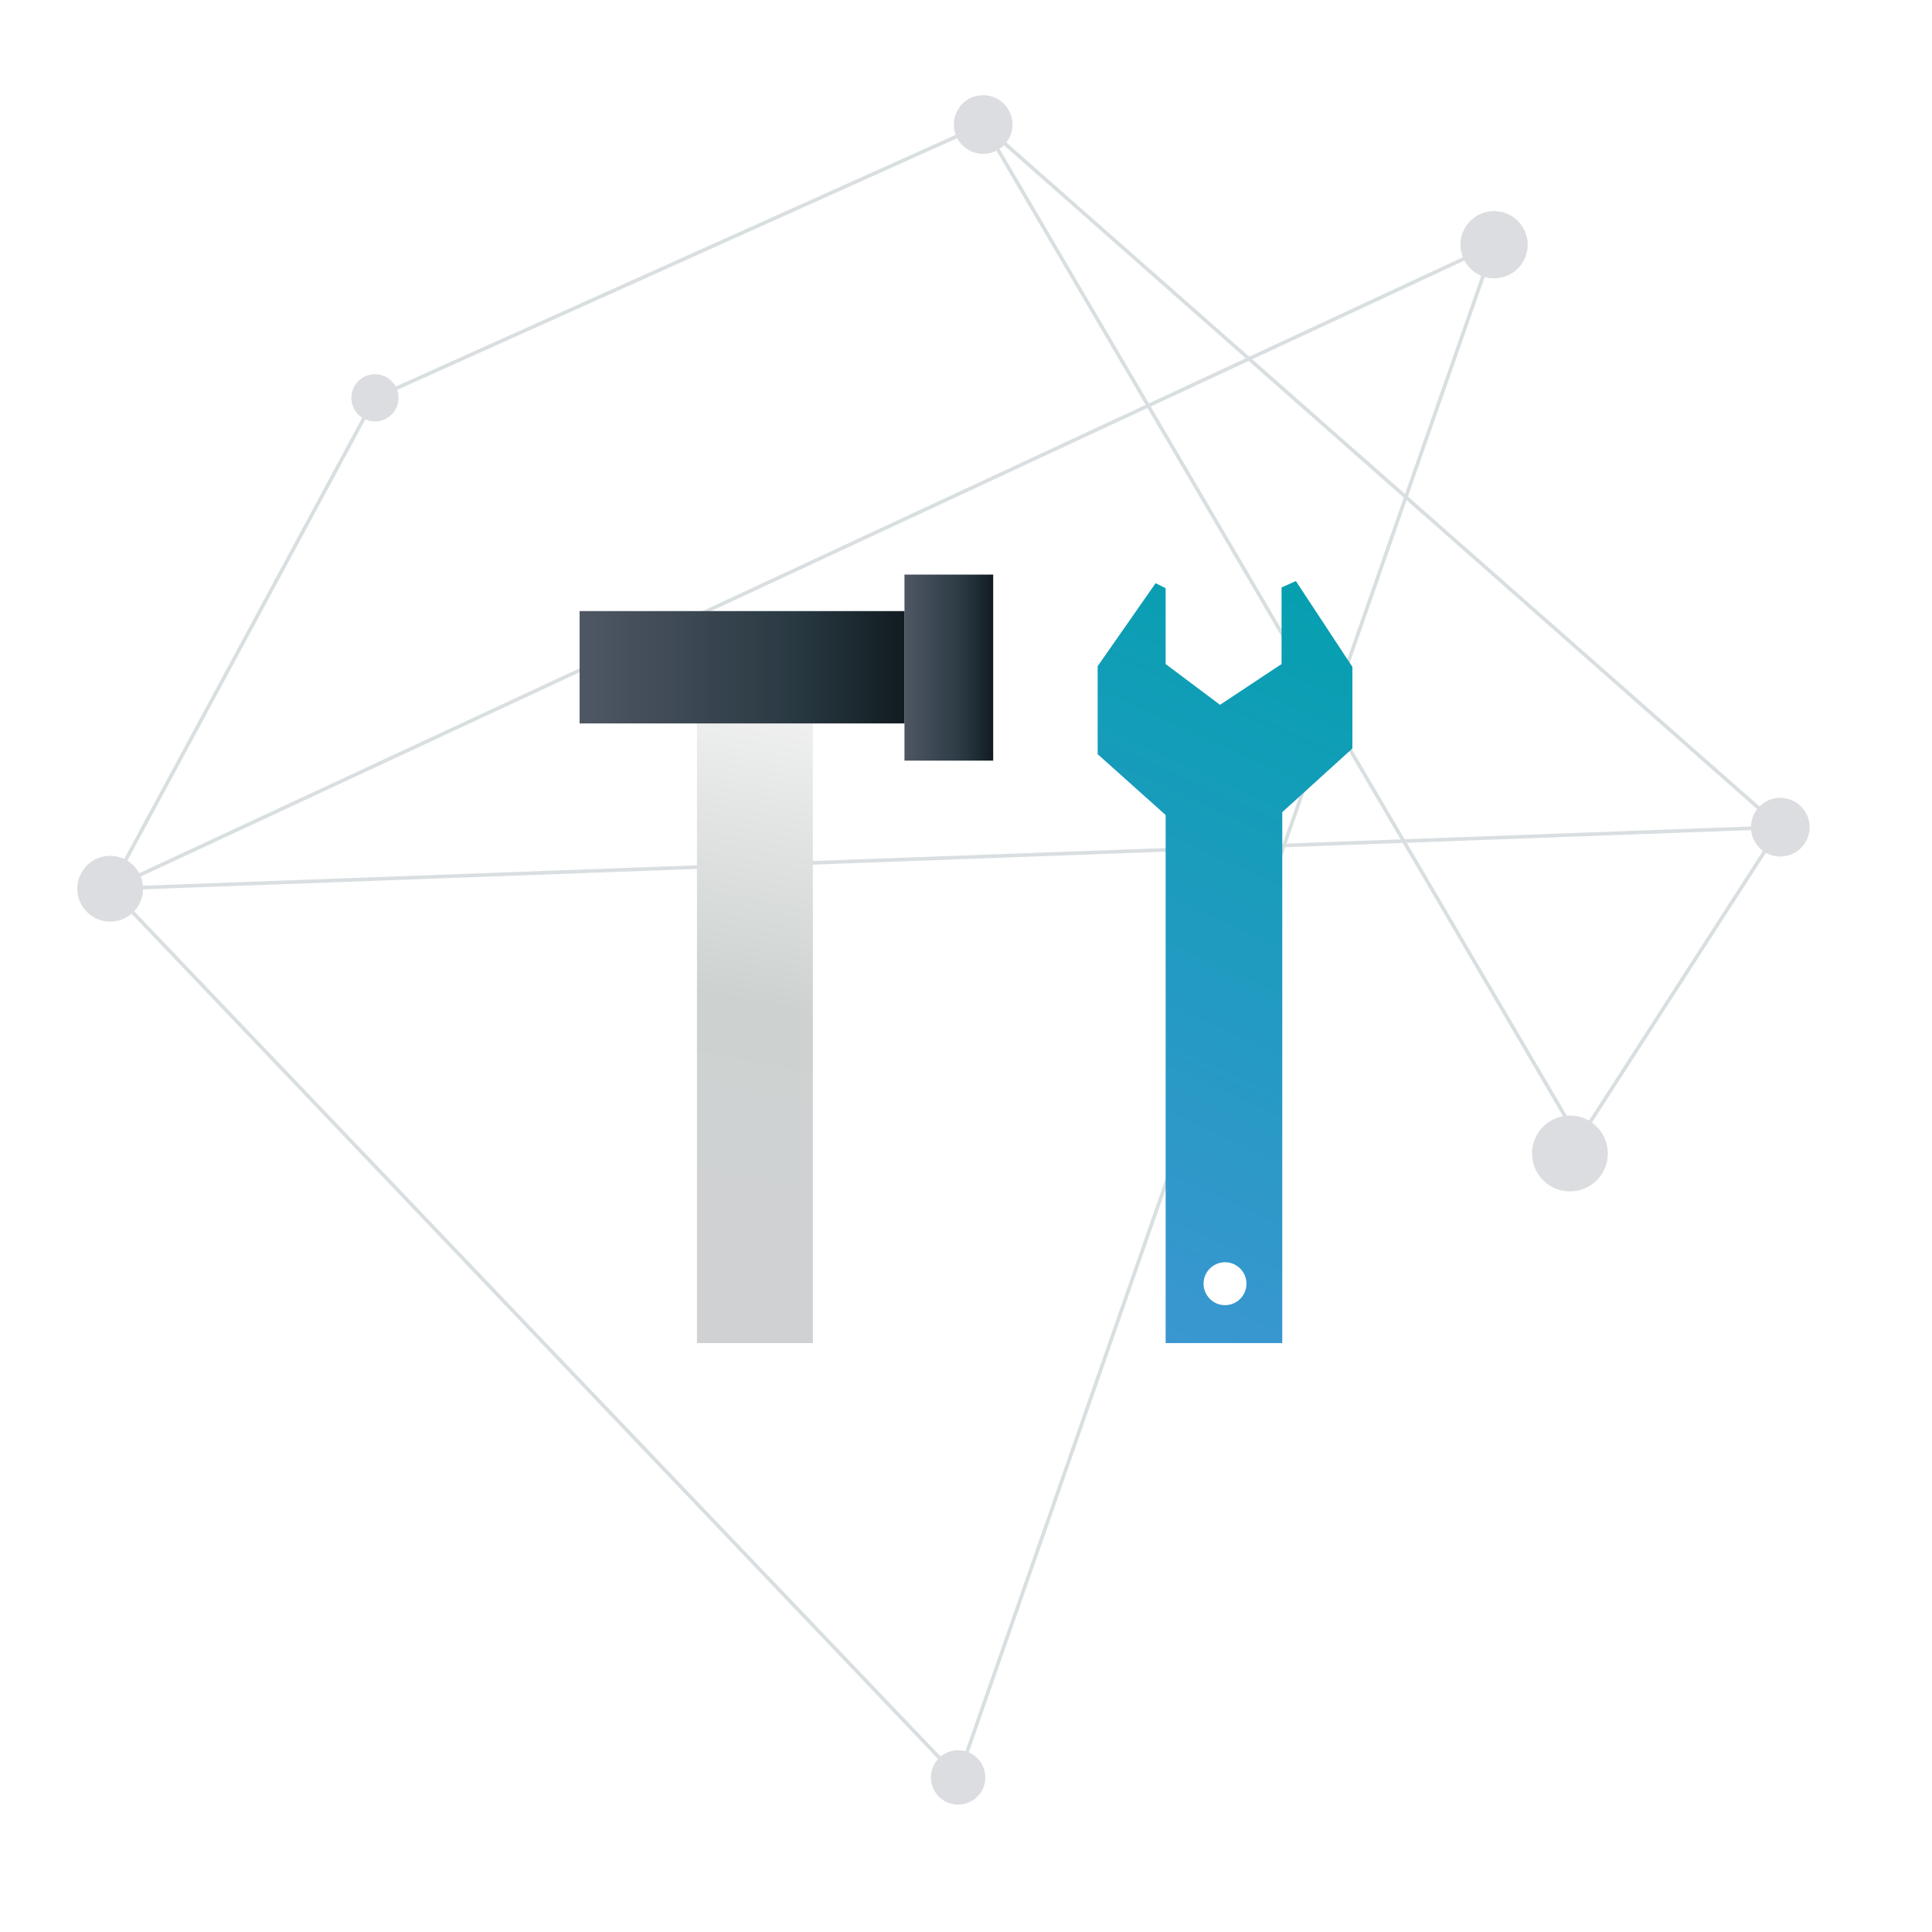
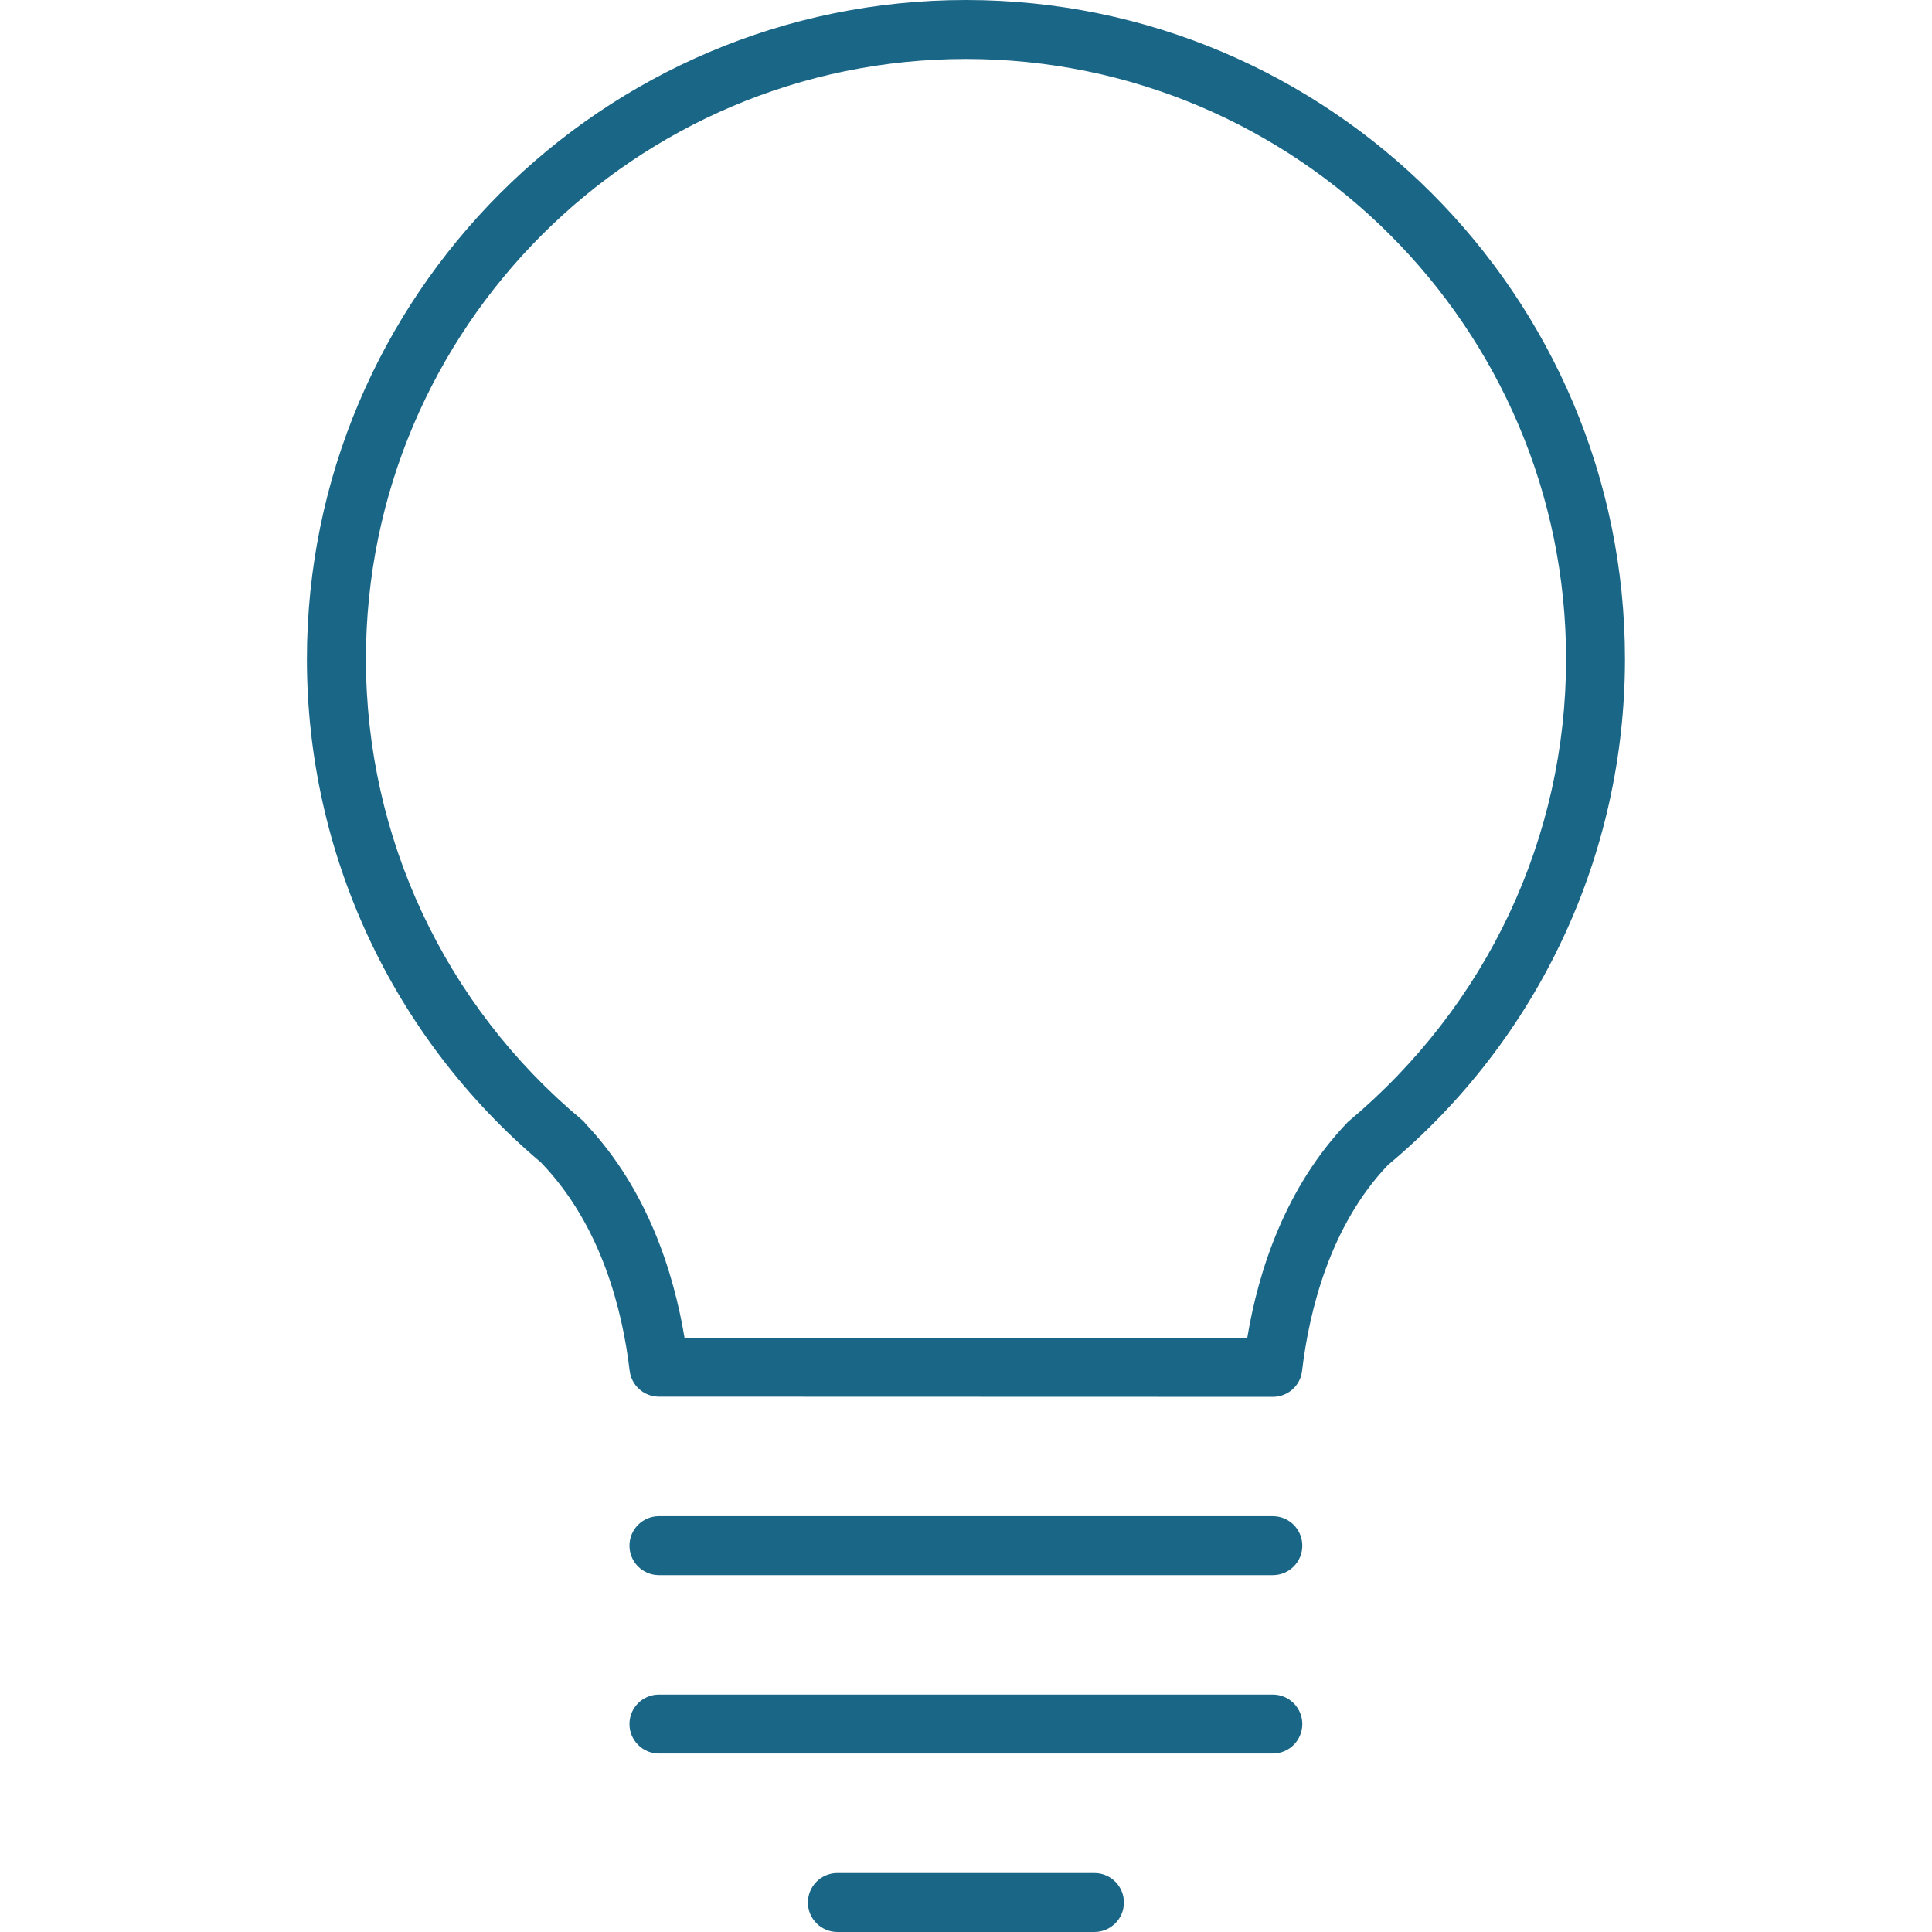
- <svg xmlns="http://www.w3.org/2000/svg" version="1.1" id="Layer_1" x="0px" y="0px" width="270px" height="270px" viewBox="0 0 270 270" style="enable-background:new 0 0 270 270;" xml:space="preserve">
-   <style type="text/css">
- 	.st0{opacity:0.2;}
- 	.st1{fill:none;stroke:#3F5D69;stroke-width:0.507;stroke-miterlimit:10;}
- 	.st2{fill:#4F5764;}
- 	.st3{fill:url(#SVGID_1_);}
- 	.st4{fill:url(#SVGID_2_);}
- 	.st5{fill:url(#SVGID_3_);}
- 	.st6{fill:url(#SVGID_4_);}
- </style>
-   <g class="st0">
-     <polyline class="st1" points="15.4,124.2 133.9,248.4 208.8,34.2 15.4,124.2  " />
-     <polyline class="st1" points="220.2,158.5 137.4,17.4 248.8,115.6 219.4,161.2  " />
-     <polyline class="st1" points="248.8,115.6 15.4,124.2 52.4,55.6 137.4,17.4  " />
+ <svg xmlns="http://www.w3.org/2000/svg" version="1.1" id="Capa_1" x="0px" y="0px" viewBox="0 0 32.771 32.771" style="enable-background:new 0 0 32.771 32.771;" xml:space="preserve" width="512px" height="512px">
+   <g>
    <g>
-       <circle class="st2" cx="248.8" cy="115.6" r="4.1" />
-       <circle class="st2" cx="15.4" cy="124.2" r="4.6" />
-       <circle class="st2" cx="137.4" cy="17.4" r="4.1" />
-       <circle class="st2" cx="52.4" cy="55.6" r="3.3" />
-       <circle class="st2" cx="133.9" cy="248.4" r="3.8" />
-       <circle class="st2" cx="208.8" cy="34.2" r="4.7" />
-       <circle class="st2" cx="219.4" cy="161.2" r="5.3" />
+       <path d="M21.59,23.694L21.59,23.694l-10.413-0.003c-0.253,0-0.467-0.189-0.497-0.441c-0.121-1.022-0.478-2.465-1.499-3.526    c-0.001-0.002-0.002-0.003-0.004-0.005c-2.524-2.132-3.971-5.241-3.971-8.54C5.207,5.015,10.222,0,16.385,0    s11.178,5.015,11.178,11.179c0,3.321-1.465,6.449-4.019,8.581c-0.98,1.026-1.337,2.47-1.458,3.493    C22.058,23.505,21.844,23.694,21.59,23.694z M11.611,22.691l9.545,0.003c0.187-1.127,0.64-2.552,1.708-3.664    c2.366-1.979,3.7-4.828,3.7-7.852C26.563,5.566,21.998,1,16.385,1S6.207,5.566,6.207,11.179c0,3.021,1.333,5.869,3.659,7.812    c0.03,0.025,0.057,0.054,0.08,0.085C10.983,20.18,11.426,21.58,11.611,22.691z" fill="#1a6687" />
+       <path d="M21.59,26.718H11.177c-0.276,0-0.5-0.224-0.5-0.5s0.224-0.5,0.5-0.5H21.59c0.276,0,0.5,0.224,0.5,0.5    S21.867,26.718,21.59,26.718z" fill="#1a6687" />
+       <path d="M21.59,29.744H11.177c-0.276,0-0.5-0.224-0.5-0.5s0.224-0.5,0.5-0.5H21.59c0.276,0,0.5,0.224,0.5,0.5    S21.867,29.744,21.59,29.744z" fill="#1a6687" />
+       <path d="M18.564,32.771h-4.36c-0.276,0-0.5-0.224-0.5-0.5s0.224-0.5,0.5-0.5h4.36c0.276,0,0.5,0.224,0.5,0.5    S18.84,32.771,18.564,32.771z" fill="#1a6687" />
    </g>
  </g>
  <g>
-     <linearGradient id="SVGID_1_" gradientUnits="userSpaceOnUse" x1="126.354" y1="93.257" x2="138.747" y2="93.257">
-       <stop offset="0" style="stop-color:#4F5764" />
-       <stop offset="0.668" style="stop-color:#293942" />
-       <stop offset="1" style="stop-color:#111C21" />
-     </linearGradient>
-     <rect x="126.4" y="80.3" class="st3" width="12.4" height="26" />
-     <linearGradient id="SVGID_2_" gradientUnits="userSpaceOnUse" x1="96.795" y1="187.505" x2="114.252" y2="97.101">
-       <stop offset="0" style="stop-color:#D0D1D3" />
-       <stop offset="0.522" style="stop-color:#CDD2D1" />
-       <stop offset="0.994" style="stop-color:#F2F2F2" />
-     </linearGradient>
-     <rect x="97.4" y="97.1" class="st4" width="16.2" height="90.6" />
-     <linearGradient id="SVGID_3_" gradientUnits="userSpaceOnUse" x1="80.999" y1="93.257" x2="126.354" y2="93.257">
-       <stop offset="0" style="stop-color:#4F5764" />
-       <stop offset="0.668" style="stop-color:#293942" />
-       <stop offset="1" style="stop-color:#111C21" />
-     </linearGradient>
-     <rect x="81" y="85.4" class="st5" width="45.4" height="15.7" />
-     <linearGradient id="SVGID_4_" gradientUnits="userSpaceOnUse" x1="145.871" y1="185.065" x2="190.581" y2="87.234">
-       <stop offset="0" style="stop-color:#3D96D2" />
-       <stop offset="1" style="stop-color:#069FB0" />
-     </linearGradient>
-     <path class="st6" d="M181.1,81.2l-2,0.9v10.7l-8.6,5.7l-7.6-5.7V82.2l-1.4-0.7l-8.1,11.6v12.3l9.5,8.5v73.8h16.3v-74.2l9.8-8.9   V93.2L181.1,81.2z M171.2,182.4c-1.7,0-3-1.4-3-3c0-1.7,1.4-3,3-3c1.7,0,3,1.4,3,3C174.2,181,172.9,182.4,171.2,182.4z" />
-   </g>
+ </g>
+   <g>
+ </g>
+   <g>
+ </g>
+   <g>
+ </g>
+   <g>
+ </g>
+   <g>
+ </g>
+   <g>
+ </g>
+   <g>
+ </g>
+   <g>
+ </g>
+   <g>
+ </g>
+   <g>
+ </g>
+   <g>
+ </g>
+   <g>
+ </g>
+   <g>
+ </g>
+   <g>
+ </g>
</svg>
